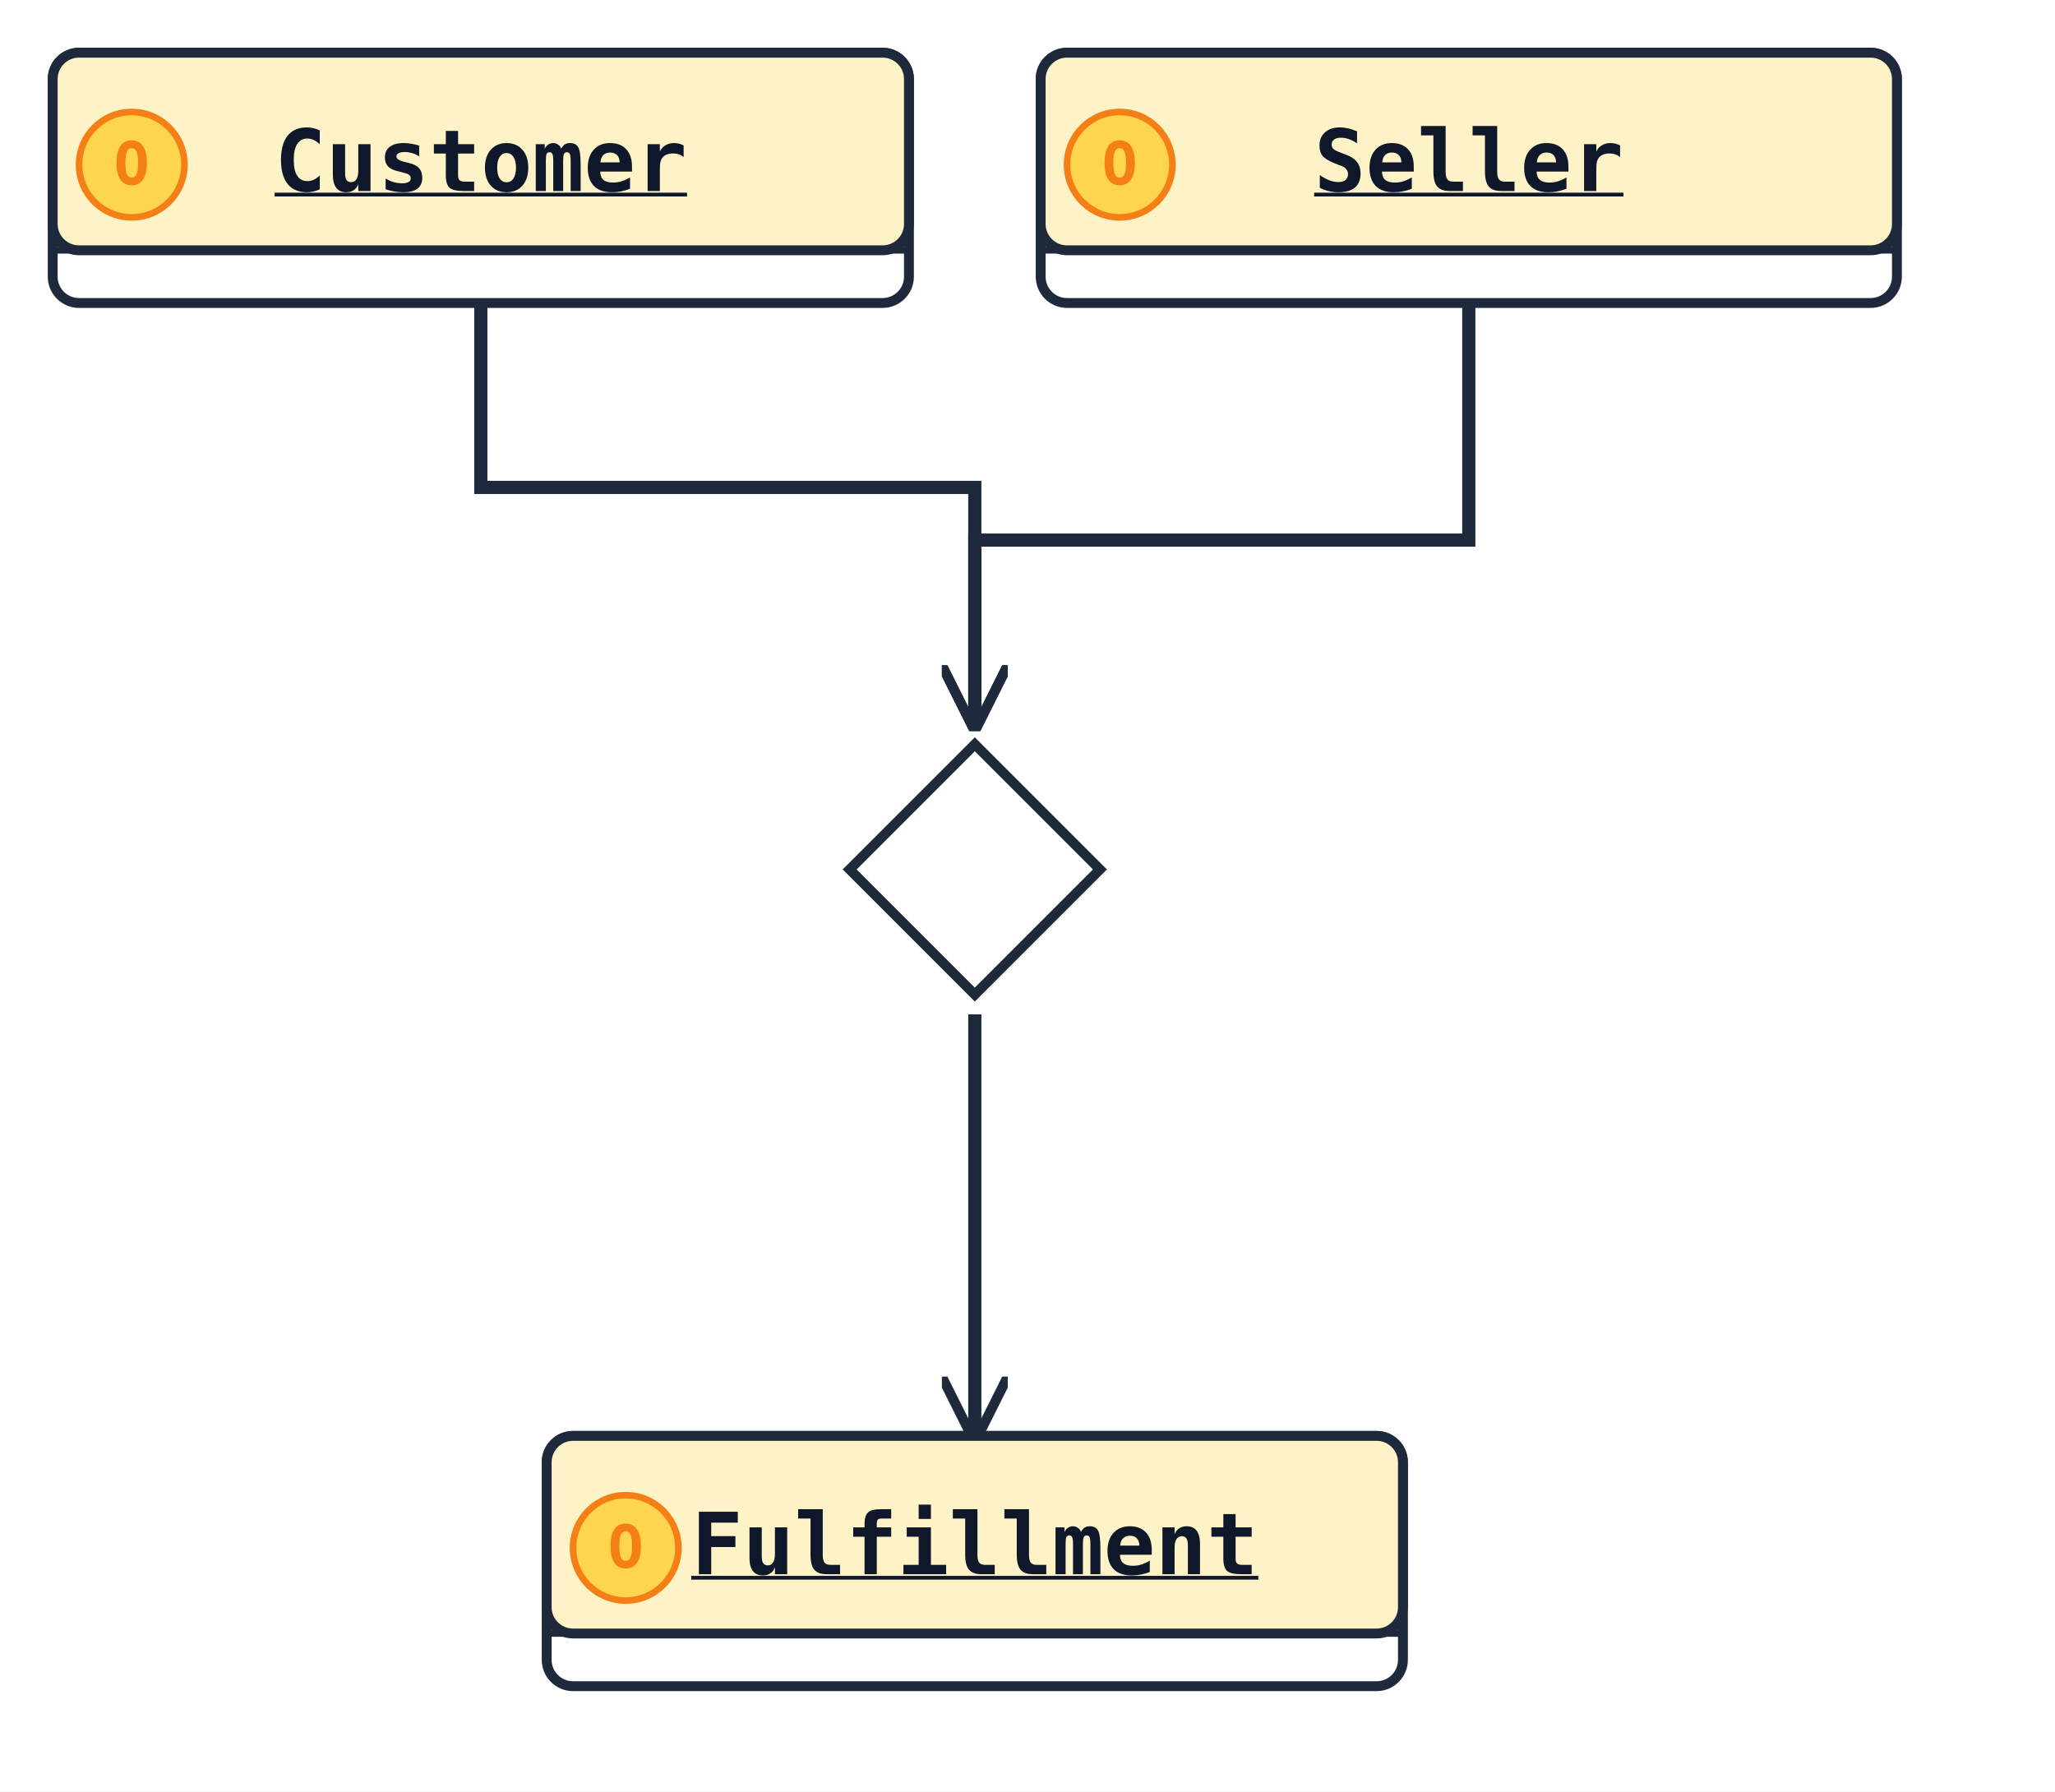
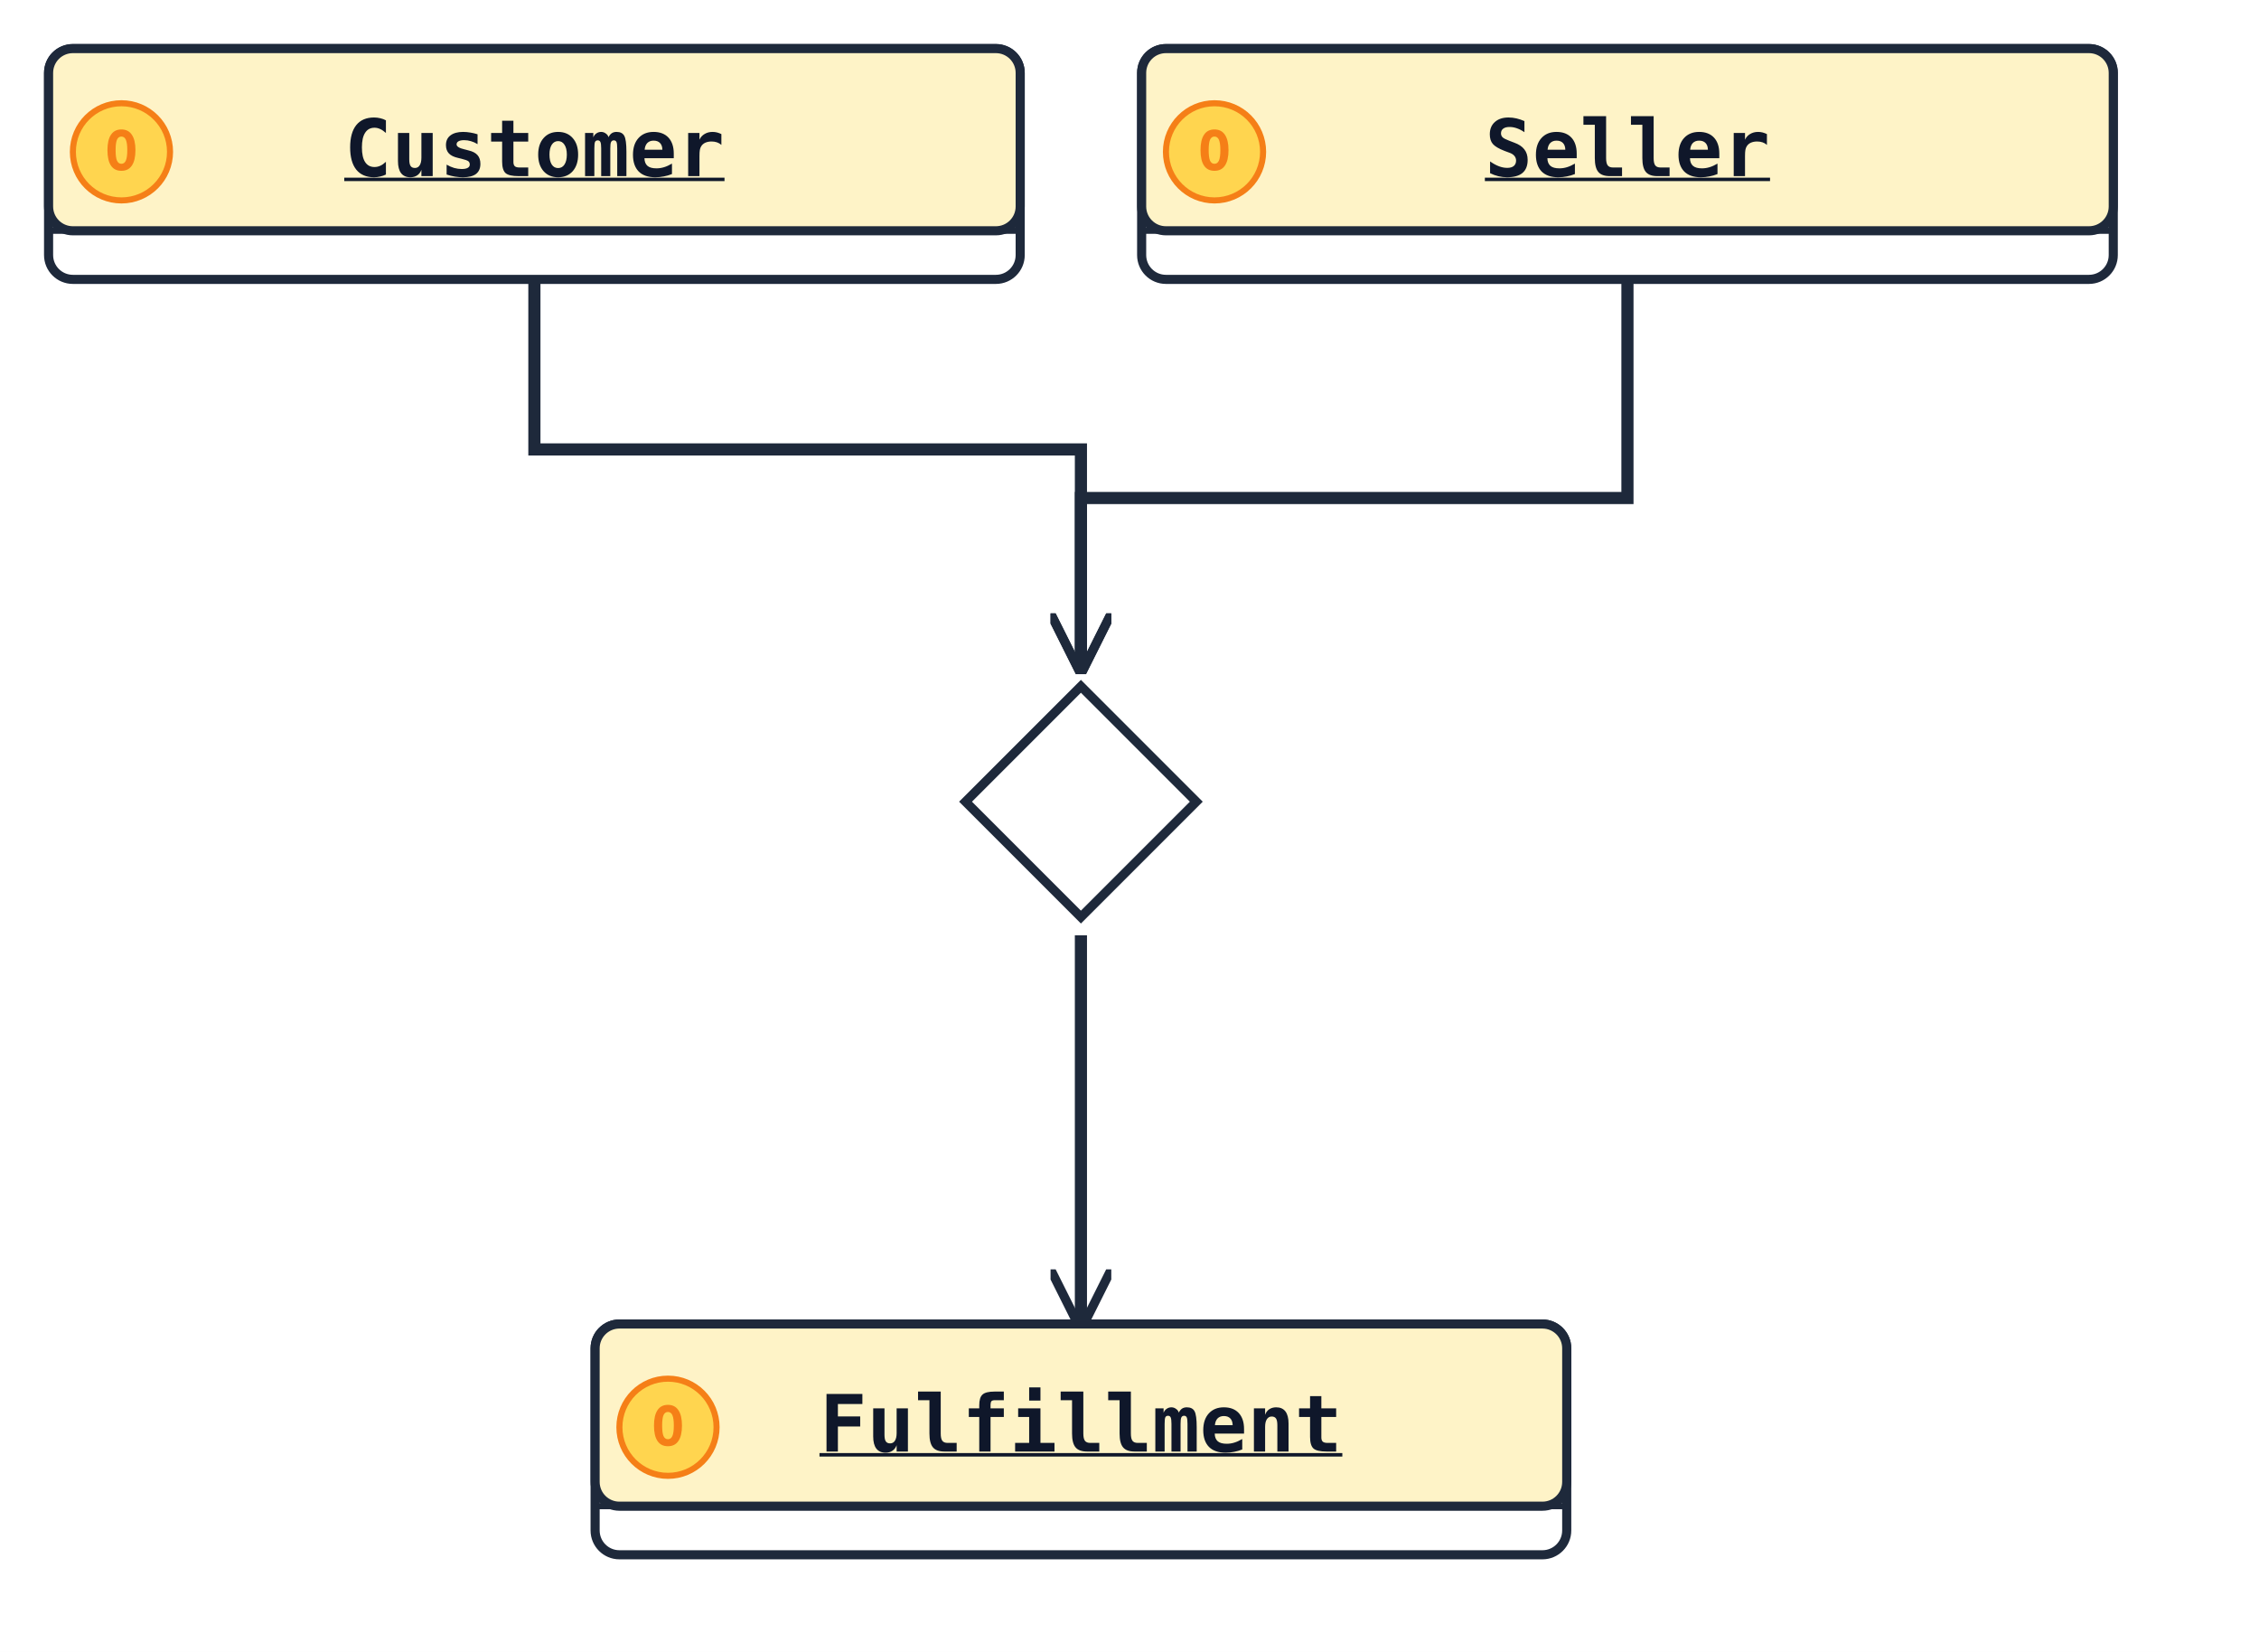
- <svg xmlns="http://www.w3.org/2000/svg" width="312" height="272" viewBox="0 0 312 272" data-orientation="TopToBottom">
+ <svg xmlns="http://www.w3.org/2000/svg" width="372" height="272" viewBox="0 0 372 272" data-orientation="TopToBottom">
  <rect width="100%" height="100%" fill="#ffffff" />
  <defs>
    <marker id="arrow-open" viewBox="0 0 10 10" refX="9" refY="5" markerWidth="10" markerHeight="10" markerUnits="userSpaceOnUse" orient="auto-start-reverse">
      <path d="M0,0 L10,5 L0,10" fill="none" stroke="#1e293b" stroke-width="1.5" />
    </marker>
    <marker id="arrow-triangle" viewBox="0 0 16 16" refX="15" refY="8" markerWidth="16" markerHeight="16" markerUnits="userSpaceOnUse" orient="auto-start-reverse">
      <polygon points="0,1 14,8 0,15" fill="#ffffff" stroke="#1e293b" stroke-width="1.5" fill-rule="nonzero" />
    </marker>
    <marker id="arrow-diamond-filled" viewBox="0 0 14 10" refX="13" refY="5" markerWidth="14" markerHeight="10" markerUnits="userSpaceOnUse" orient="auto-start-reverse">
      <path d="M0,5 L7,0 L14,5 L7,10 z" fill="#1e293b" stroke="#1e293b" stroke-width="1" />
    </marker>
    <marker id="arrow-diamond-open" viewBox="0 0 14 10" refX="13" refY="5" markerWidth="14" markerHeight="10" markerUnits="userSpaceOnUse" orient="auto-start-reverse">
      <path d="M0,5 L7,0 L14,5 L7,10 z" fill="#ffffff" stroke="#1e293b" stroke-width="1" />
    </marker>
  </defs>
  <defs>
    <marker id="arrow-triangle-filled" viewBox="0 0 12 12" refX="11" refY="6" markerWidth="12" markerHeight="12" markerUnits="userSpaceOnUse" orient="auto-start-reverse">
      <polygon points="0,0 12,6 0,12" fill="#1e293b" stroke="#1e293b" stroke-width="1.5" />
    </marker>
    <marker id="arrow-box-filled" viewBox="0 0 12 12" refX="11" refY="6" markerWidth="12" markerHeight="12" markerUnits="userSpaceOnUse" orient="auto-start-reverse">
      <rect x="2" y="2" width="8" height="8" fill="#1e293b" stroke="#1e293b" stroke-width="1.5" />
    </marker>
    <marker id="arrow-plus" viewBox="0 0 12 12" refX="11" refY="6" markerWidth="12" markerHeight="12" markerUnits="userSpaceOnUse" orient="auto-start-reverse">
      <path d="M6,1 L6,11 M1,6 L11,6" fill="none" stroke="#1e293b" stroke-width="1.8" stroke-linecap="round" />
    </marker>
    <marker id="arrow-cross" viewBox="0 0 12 12" refX="11" refY="6" markerWidth="12" markerHeight="12" markerUnits="userSpaceOnUse" orient="auto-start-reverse">
      <path d="M2,2 L10,10 M10,2 L2,10" fill="none" stroke="#1e293b" stroke-width="1.8" stroke-linecap="round" />
    </marker>
    <marker id="arrow-bracket-open" viewBox="0 0 12 14" refX="11" refY="7" markerWidth="12" markerHeight="14" markerUnits="userSpaceOnUse" orient="auto-start-reverse">
      <path d="M10,1 L4,1 L4,13 L10,13" fill="none" stroke="#1e293b" stroke-width="1.8" stroke-linecap="round" stroke-linejoin="round" />
    </marker>
    <marker id="arrow-circle-open" viewBox="0 0 12 12" refX="11" refY="6" markerWidth="12" markerHeight="12" markerUnits="userSpaceOnUse" orient="auto-start-reverse">
      <circle cx="6" cy="6" r="4" fill="#ffffff" stroke="#1e293b" stroke-width="1.5" />
    </marker>
    <marker id="arrow-circle-filled" viewBox="0 0 12 12" refX="11" refY="6" markerWidth="12" markerHeight="12" markerUnits="userSpaceOnUse" orient="auto-start-reverse">
      <circle cx="6" cy="6" r="4" fill="#1e293b" stroke="#1e293b" stroke-width="1.5" />
    </marker>
    <marker id="arrow-double-open" viewBox="0 0 16 12" refX="15" refY="6" markerWidth="16" markerHeight="12" markerUnits="userSpaceOnUse" orient="auto-start-reverse">
      <path d="M0,1 L8,6 L0,11 M7,1 L15,6 L7,11" fill="none" stroke="#1e293b" stroke-width="1.5" stroke-linejoin="round" />
    </marker>
  </defs>
-   <polyline class="uml-relation" data-uml-from="Customer" data-uml-to="Sale" data-uml-arrow="--&gt;" points="73,46 73,74 148,74 148,110" fill="none" stroke="#1e293b" stroke-width="2" marker-end="url(#arrow-open)" />
-   <polyline class="uml-relation" data-uml-from="Seller" data-uml-to="Sale" data-uml-arrow="--&gt;" points="223,46 223,82 148,82 148,110" fill="none" stroke="#1e293b" stroke-width="2" marker-end="url(#arrow-open)" />
-   <polyline class="uml-relation" data-uml-from="Sale" data-uml-to="Fulfillment" data-uml-arrow="--&gt;" points="148,154 148,186 148,218" fill="none" stroke="#1e293b" stroke-width="2" marker-end="url(#arrow-open)" />
-   <rect class="uml-node uml-class" data-uml-id="Customer" x="8" y="8" width="130" height="38" rx="4" ry="4" fill="#ffffff" stroke="#1e293b" stroke-width="1.5" />
-   <rect x="8" y="8" width="130" height="30" rx="4" ry="4" fill="#fef3c7" stroke="#1e293b" stroke-width="1.5" />
-   <line x1="8" y1="38" x2="138" y2="38" stroke="#1e293b" stroke-width="1" />
+   <polyline class="uml-relation" data-uml-from="Customer" data-uml-to="Sale" data-uml-arrow="--&gt;" points="88,46 88,74 178,74 178,110" fill="none" stroke="#1e293b" stroke-width="2" marker-end="url(#arrow-open)" />
+   <polyline class="uml-relation" data-uml-from="Seller" data-uml-to="Sale" data-uml-arrow="--&gt;" points="268,46 268,82 178,82 178,110" fill="none" stroke="#1e293b" stroke-width="2" marker-end="url(#arrow-open)" />
+   <polyline class="uml-relation" data-uml-from="Sale" data-uml-to="Fulfillment" data-uml-arrow="--&gt;" points="178,154 178,186 178,218" fill="none" stroke="#1e293b" stroke-width="2" marker-end="url(#arrow-open)" />
+   <rect class="uml-node uml-class" data-uml-id="Customer" x="8" y="8" width="160" height="38" rx="4" ry="4" fill="#ffffff" stroke="#1e293b" stroke-width="1.5" />
+   <rect x="8" y="8" width="160" height="30" rx="4" ry="4" fill="#fef3c7" stroke="#1e293b" stroke-width="1.5" />
+   <line x1="8" y1="38" x2="168" y2="38" stroke="#1e293b" stroke-width="1" />
  <circle class="uml-class-badge" cx="20" cy="25" r="8" fill="#FFD54F" stroke="#F57F17" stroke-width="1" />
  <text class="uml-class-badge-letter" x="20" y="28" text-anchor="middle" font-family="monospace" font-size="9" font-weight="700" fill="#F57F17">O</text>
-   <text x="73" y="29" text-anchor="middle" font-family="monospace" font-size="13" font-weight="600" fill="#0f172a" text-decoration="underline" text-decoration-thickness="1">Customer</text>
-   <rect class="uml-node uml-class" data-uml-id="Seller" x="158" y="8" width="130" height="38" rx="4" ry="4" fill="#ffffff" stroke="#1e293b" stroke-width="1.5" />
-   <rect x="158" y="8" width="130" height="30" rx="4" ry="4" fill="#fef3c7" stroke="#1e293b" stroke-width="1.5" />
-   <line x1="158" y1="38" x2="288" y2="38" stroke="#1e293b" stroke-width="1" />
-   <circle class="uml-class-badge" cx="170" cy="25" r="8" fill="#FFD54F" stroke="#F57F17" stroke-width="1" />
-   <text class="uml-class-badge-letter" x="170" y="28" text-anchor="middle" font-family="monospace" font-size="9" font-weight="700" fill="#F57F17">O</text>
-   <text x="223" y="29" text-anchor="middle" font-family="monospace" font-size="13" font-weight="600" fill="#0f172a" text-decoration="underline" text-decoration-thickness="1">Seller</text>
-   <polygon class="uml-node uml-diamond" data-uml-kind="diamond" data-uml-id="Sale" points="148,113 167,132 148,151 129,132" fill="#ffffff" stroke="#1e293b" stroke-width="1.5" />
-   <rect class="uml-node uml-class" data-uml-id="Fulfillment" x="83" y="218" width="130" height="38" rx="4" ry="4" fill="#ffffff" stroke="#1e293b" stroke-width="1.5" />
-   <rect x="83" y="218" width="130" height="30" rx="4" ry="4" fill="#fef3c7" stroke="#1e293b" stroke-width="1.5" />
-   <line x1="83" y1="248" x2="213" y2="248" stroke="#1e293b" stroke-width="1" />
-   <circle class="uml-class-badge" cx="95" cy="235" r="8" fill="#FFD54F" stroke="#F57F17" stroke-width="1" />
-   <text class="uml-class-badge-letter" x="95" y="238" text-anchor="middle" font-family="monospace" font-size="9" font-weight="700" fill="#F57F17">O</text>
-   <text x="148" y="239" text-anchor="middle" font-family="monospace" font-size="13" font-weight="600" fill="#0f172a" text-decoration="underline" text-decoration-thickness="1">Fulfillment</text>
+   <text x="88" y="29" text-anchor="middle" font-family="monospace" font-size="13" font-weight="600" fill="#0f172a" text-decoration="underline" text-decoration-thickness="1">Customer</text>
+   <rect class="uml-node uml-class" data-uml-id="Seller" x="188" y="8" width="160" height="38" rx="4" ry="4" fill="#ffffff" stroke="#1e293b" stroke-width="1.5" />
+   <rect x="188" y="8" width="160" height="30" rx="4" ry="4" fill="#fef3c7" stroke="#1e293b" stroke-width="1.5" />
+   <line x1="188" y1="38" x2="348" y2="38" stroke="#1e293b" stroke-width="1" />
+   <circle class="uml-class-badge" cx="200" cy="25" r="8" fill="#FFD54F" stroke="#F57F17" stroke-width="1" />
+   <text class="uml-class-badge-letter" x="200" y="28" text-anchor="middle" font-family="monospace" font-size="9" font-weight="700" fill="#F57F17">O</text>
+   <text x="268" y="29" text-anchor="middle" font-family="monospace" font-size="13" font-weight="600" fill="#0f172a" text-decoration="underline" text-decoration-thickness="1">Seller</text>
+   <polygon class="uml-node uml-diamond" data-uml-kind="diamond" data-uml-id="Sale" points="178,113 197,132 178,151 159,132" fill="#ffffff" stroke="#1e293b" stroke-width="1.5" />
+   <rect class="uml-node uml-class" data-uml-id="Fulfillment" x="98" y="218" width="160" height="38" rx="4" ry="4" fill="#ffffff" stroke="#1e293b" stroke-width="1.5" />
+   <rect x="98" y="218" width="160" height="30" rx="4" ry="4" fill="#fef3c7" stroke="#1e293b" stroke-width="1.5" />
+   <line x1="98" y1="248" x2="258" y2="248" stroke="#1e293b" stroke-width="1" />
+   <circle class="uml-class-badge" cx="110" cy="235" r="8" fill="#FFD54F" stroke="#F57F17" stroke-width="1" />
+   <text class="uml-class-badge-letter" x="110" y="238" text-anchor="middle" font-family="monospace" font-size="9" font-weight="700" fill="#F57F17">O</text>
+   <text x="178" y="239" text-anchor="middle" font-family="monospace" font-size="13" font-weight="600" fill="#0f172a" text-decoration="underline" text-decoration-thickness="1">Fulfillment</text>
</svg>
